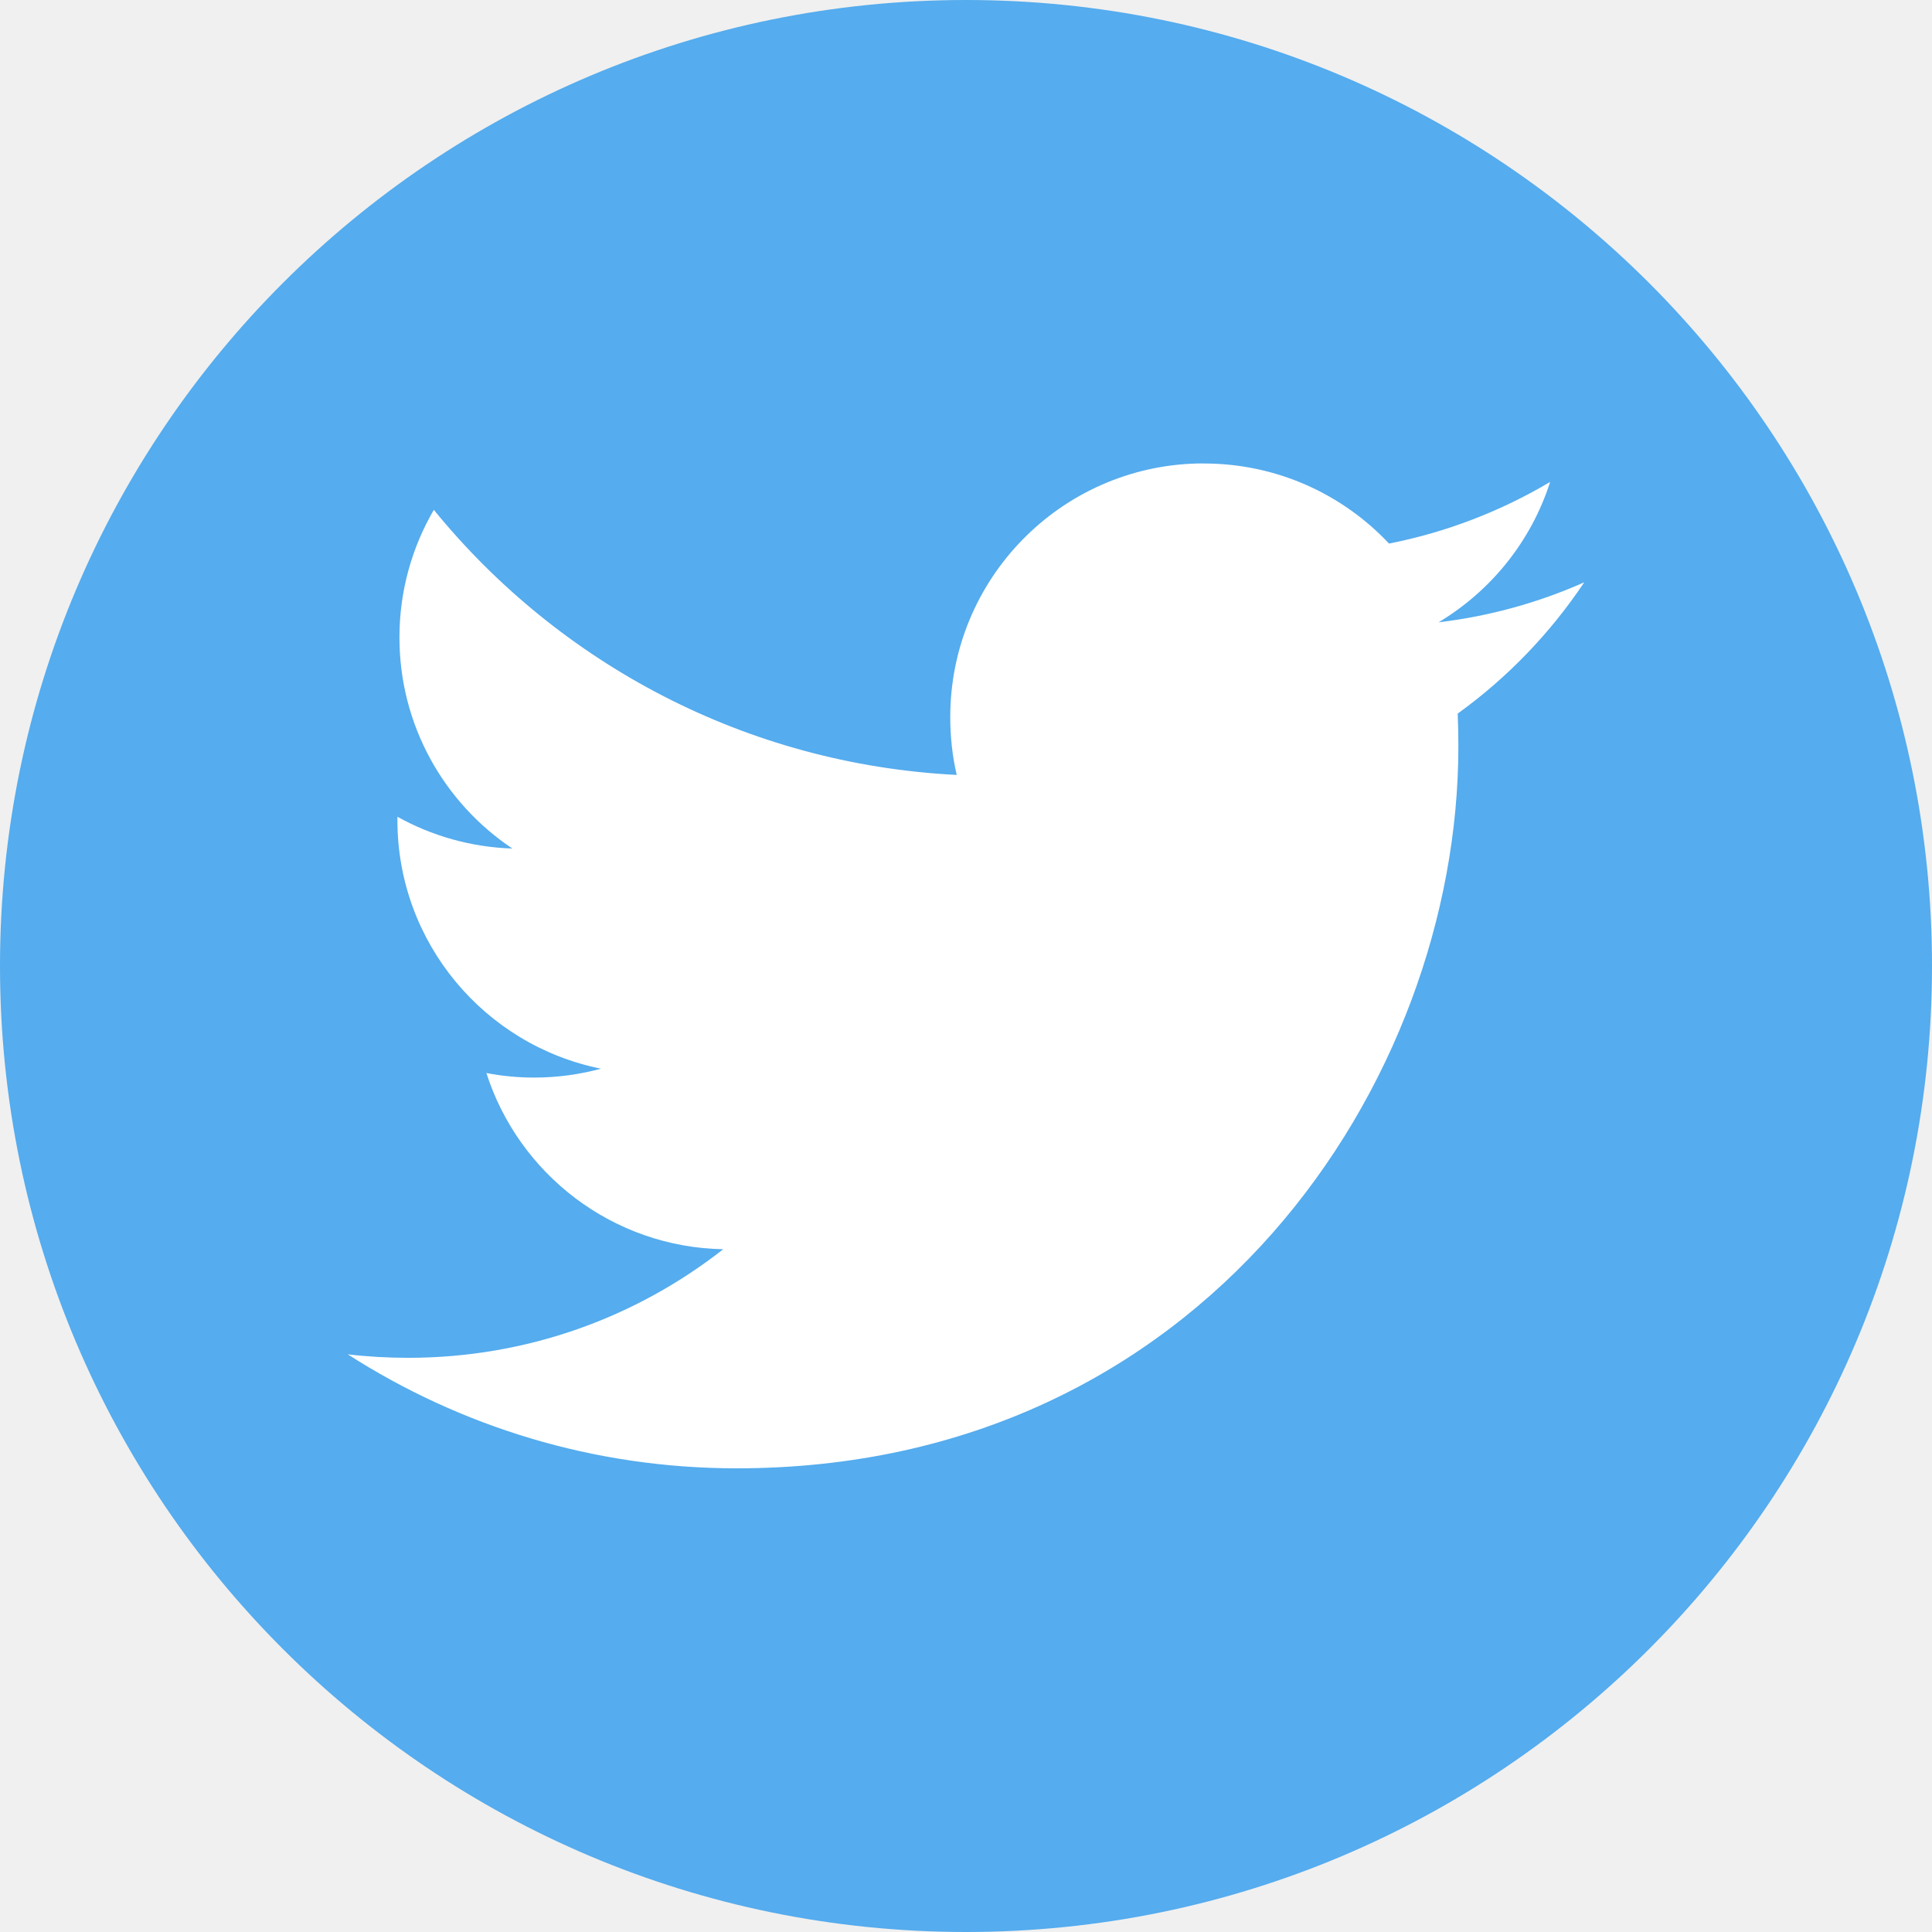
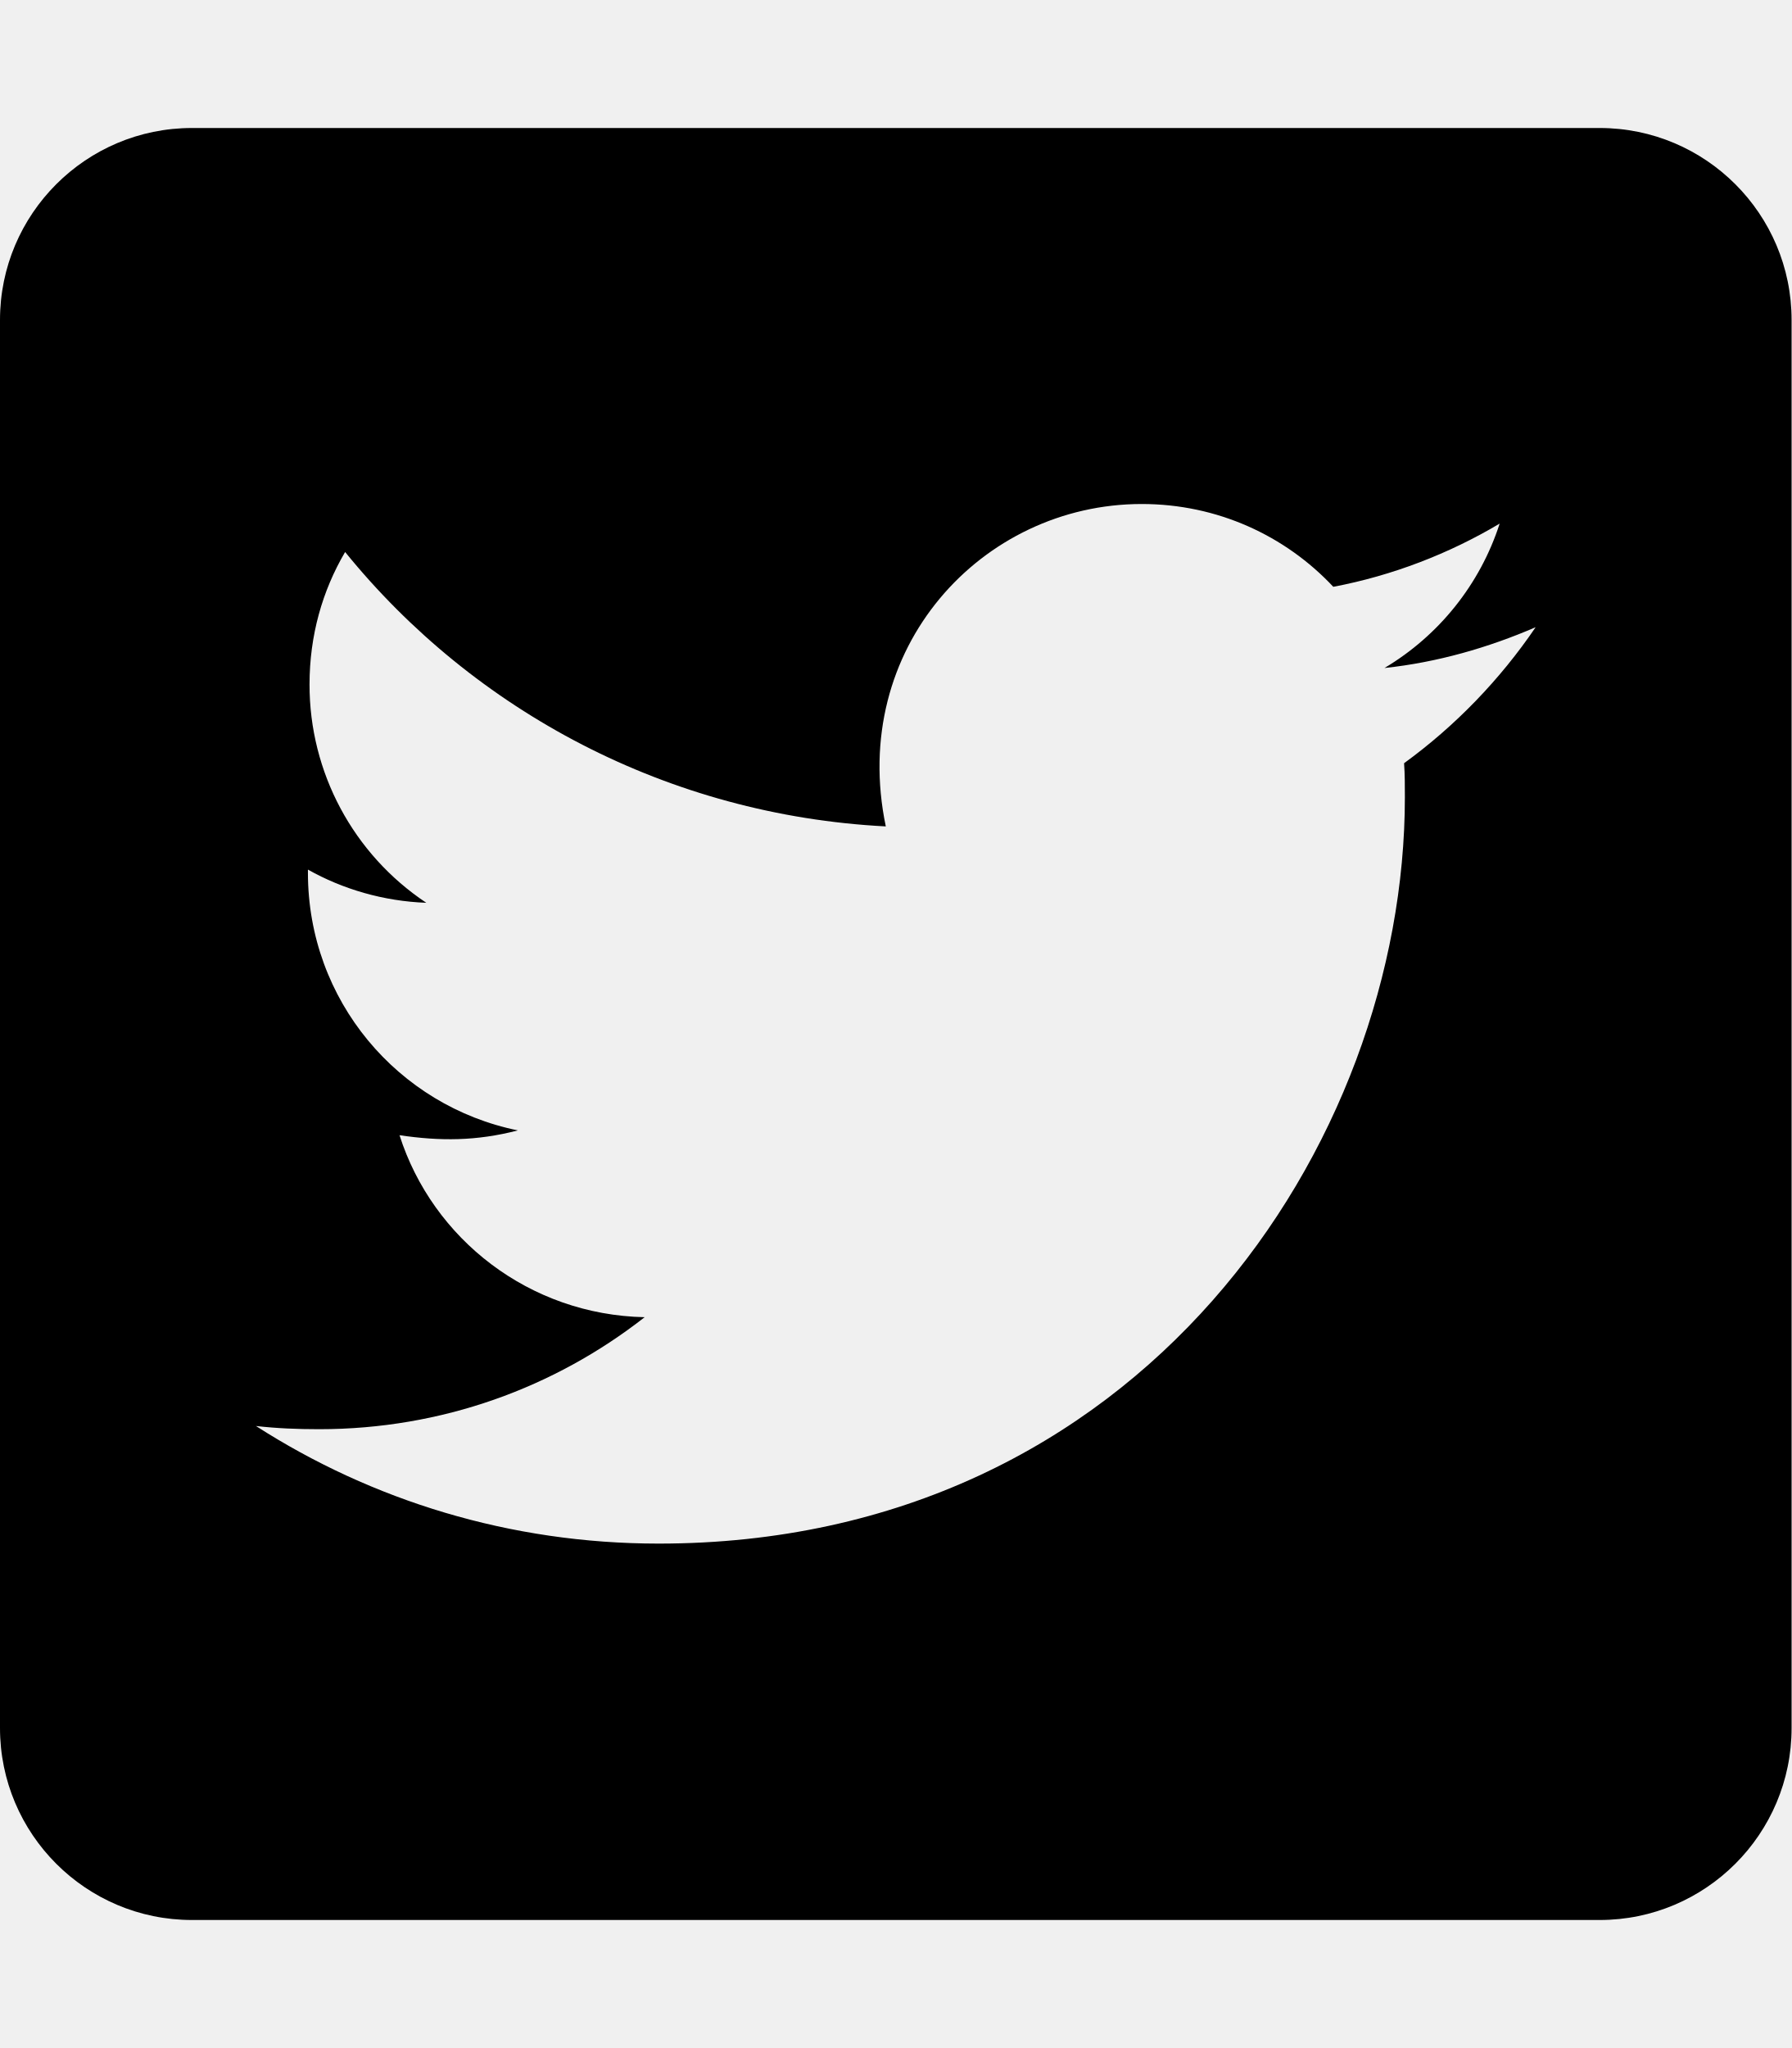
- <svg xmlns="http://www.w3.org/2000/svg" height="500" id="svg2" version="1.1" width="500">
-   <defs id="defs4" />
-   <g id="layer1" transform="translate(0,-552.3622)">
-     <rect height="500" id="rect2990-1" rx="250" ry="250" style="fill:#55acee;fill-opacity:1;stroke:none" width="500" x="0" y="552.362" />
-     <g id="layer1-9" transform="translate(-549.0051,80.29437)" />
-     <g id="layer1-6" transform="translate(-575.7143,40)" />
-     <g id="layer1-93" transform="matrix(0.9992895,0,0,0.9992895,474.7002,-40.81928)" />
-     <path d="m 309.85,672.312 c -35.471,0.899 -63.925,29.931 -63.925,65.625 0,5.138 0.551,10.162 1.675,14.975 -54.566,-2.741 -102.943,-28.877 -135.325,-68.6 -5.651,9.692 -8.9,20.982 -8.9,33.025 0,22.775 11.608,42.854 29.225,54.625 -10.757,-0.344 -20.896,-3.308 -29.75,-8.225 -0.005,0.273 0,0.571 0,0.85 0,31.804 22.638,58.309 52.675,64.35 -5.509,1.494 -11.311,2.3 -17.3,2.3 -4.235,0 -8.342,-0.402 -12.35,-1.175 8.36,26.081 32.575,45.074 61.3,45.6 -22.469,17.61 -50.735,28.1 -81.5,28.1 -5.294,0 -10.537,-0.289 -15.675,-0.9 29.063,18.637 63.553,29.5 100.625,29.5 120.766,0 186.8,-100.041 186.8,-186.8 0,-2.845 -0.052,-5.706 -0.175,-8.525 12.823,-9.237 23.955,-20.808 32.75,-33.975 -11.764,5.229 -24.416,8.771 -37.7,10.35 13.563,-8.12 23.971,-20.982 28.875,-36.325 -12.687,7.529 -26.74,13.001 -41.7,15.95 -11.972,-12.758 -29.041,-20.725 -47.925,-20.725 -0.566,0 -1.137,-0.014 -1.7,0 z" id="rect2989" style="fill:#ffffff;fill-opacity:1;stroke:none" />
-   </g>
+ <svg xmlns="http://www.w3.org/2000/svg" aria-hidden="true" focusable="false" data-prefix="fab" data-icon="twitter-square" class="svg-inline--fa fa-twitter-square fa-w-14" role="img" viewBox="0 0 448 512">
+   <path fill="currentColor" d="M400 32H48C21.5 32 0 53.5 0 80v352c0 26.5 21.5 48 48 48h352c26.5 0 48-21.5 48-48V80c0-26.5-21.5-48-48-48zm-48.9 158.8c.2 2.8.2 5.7.2 8.5 0 86.7-66 186.6-186.6 186.6-37.2 0-71.7-10.8-100.7-29.4 5.3.6 10.4.8 15.8.8 30.7 0 58.9-10.4 81.4-28-28.8-.6-53-19.5-61.3-45.5 10.1 1.5 19.2 1.5 29.6-1.2-30-6.1-52.5-32.5-52.5-64.4v-.8c8.7 4.9 18.9 7.9 29.6 8.3a65.447 65.447 0 0 1-29.2-54.6c0-12.2 3.2-23.4 8.9-33.1 32.3 39.8 80.8 65.8 135.2 68.6-9.3-44.5 24-80.6 64-80.6 18.9 0 35.9 7.9 47.9 20.7 14.8-2.8 29-8.3 41.6-15.8-4.9 15.2-15.2 28-28.8 36.1 13.2-1.4 26-5.1 37.8-10.2-8.9 13.1-20.1 24.7-32.9 34z" />
</svg>
